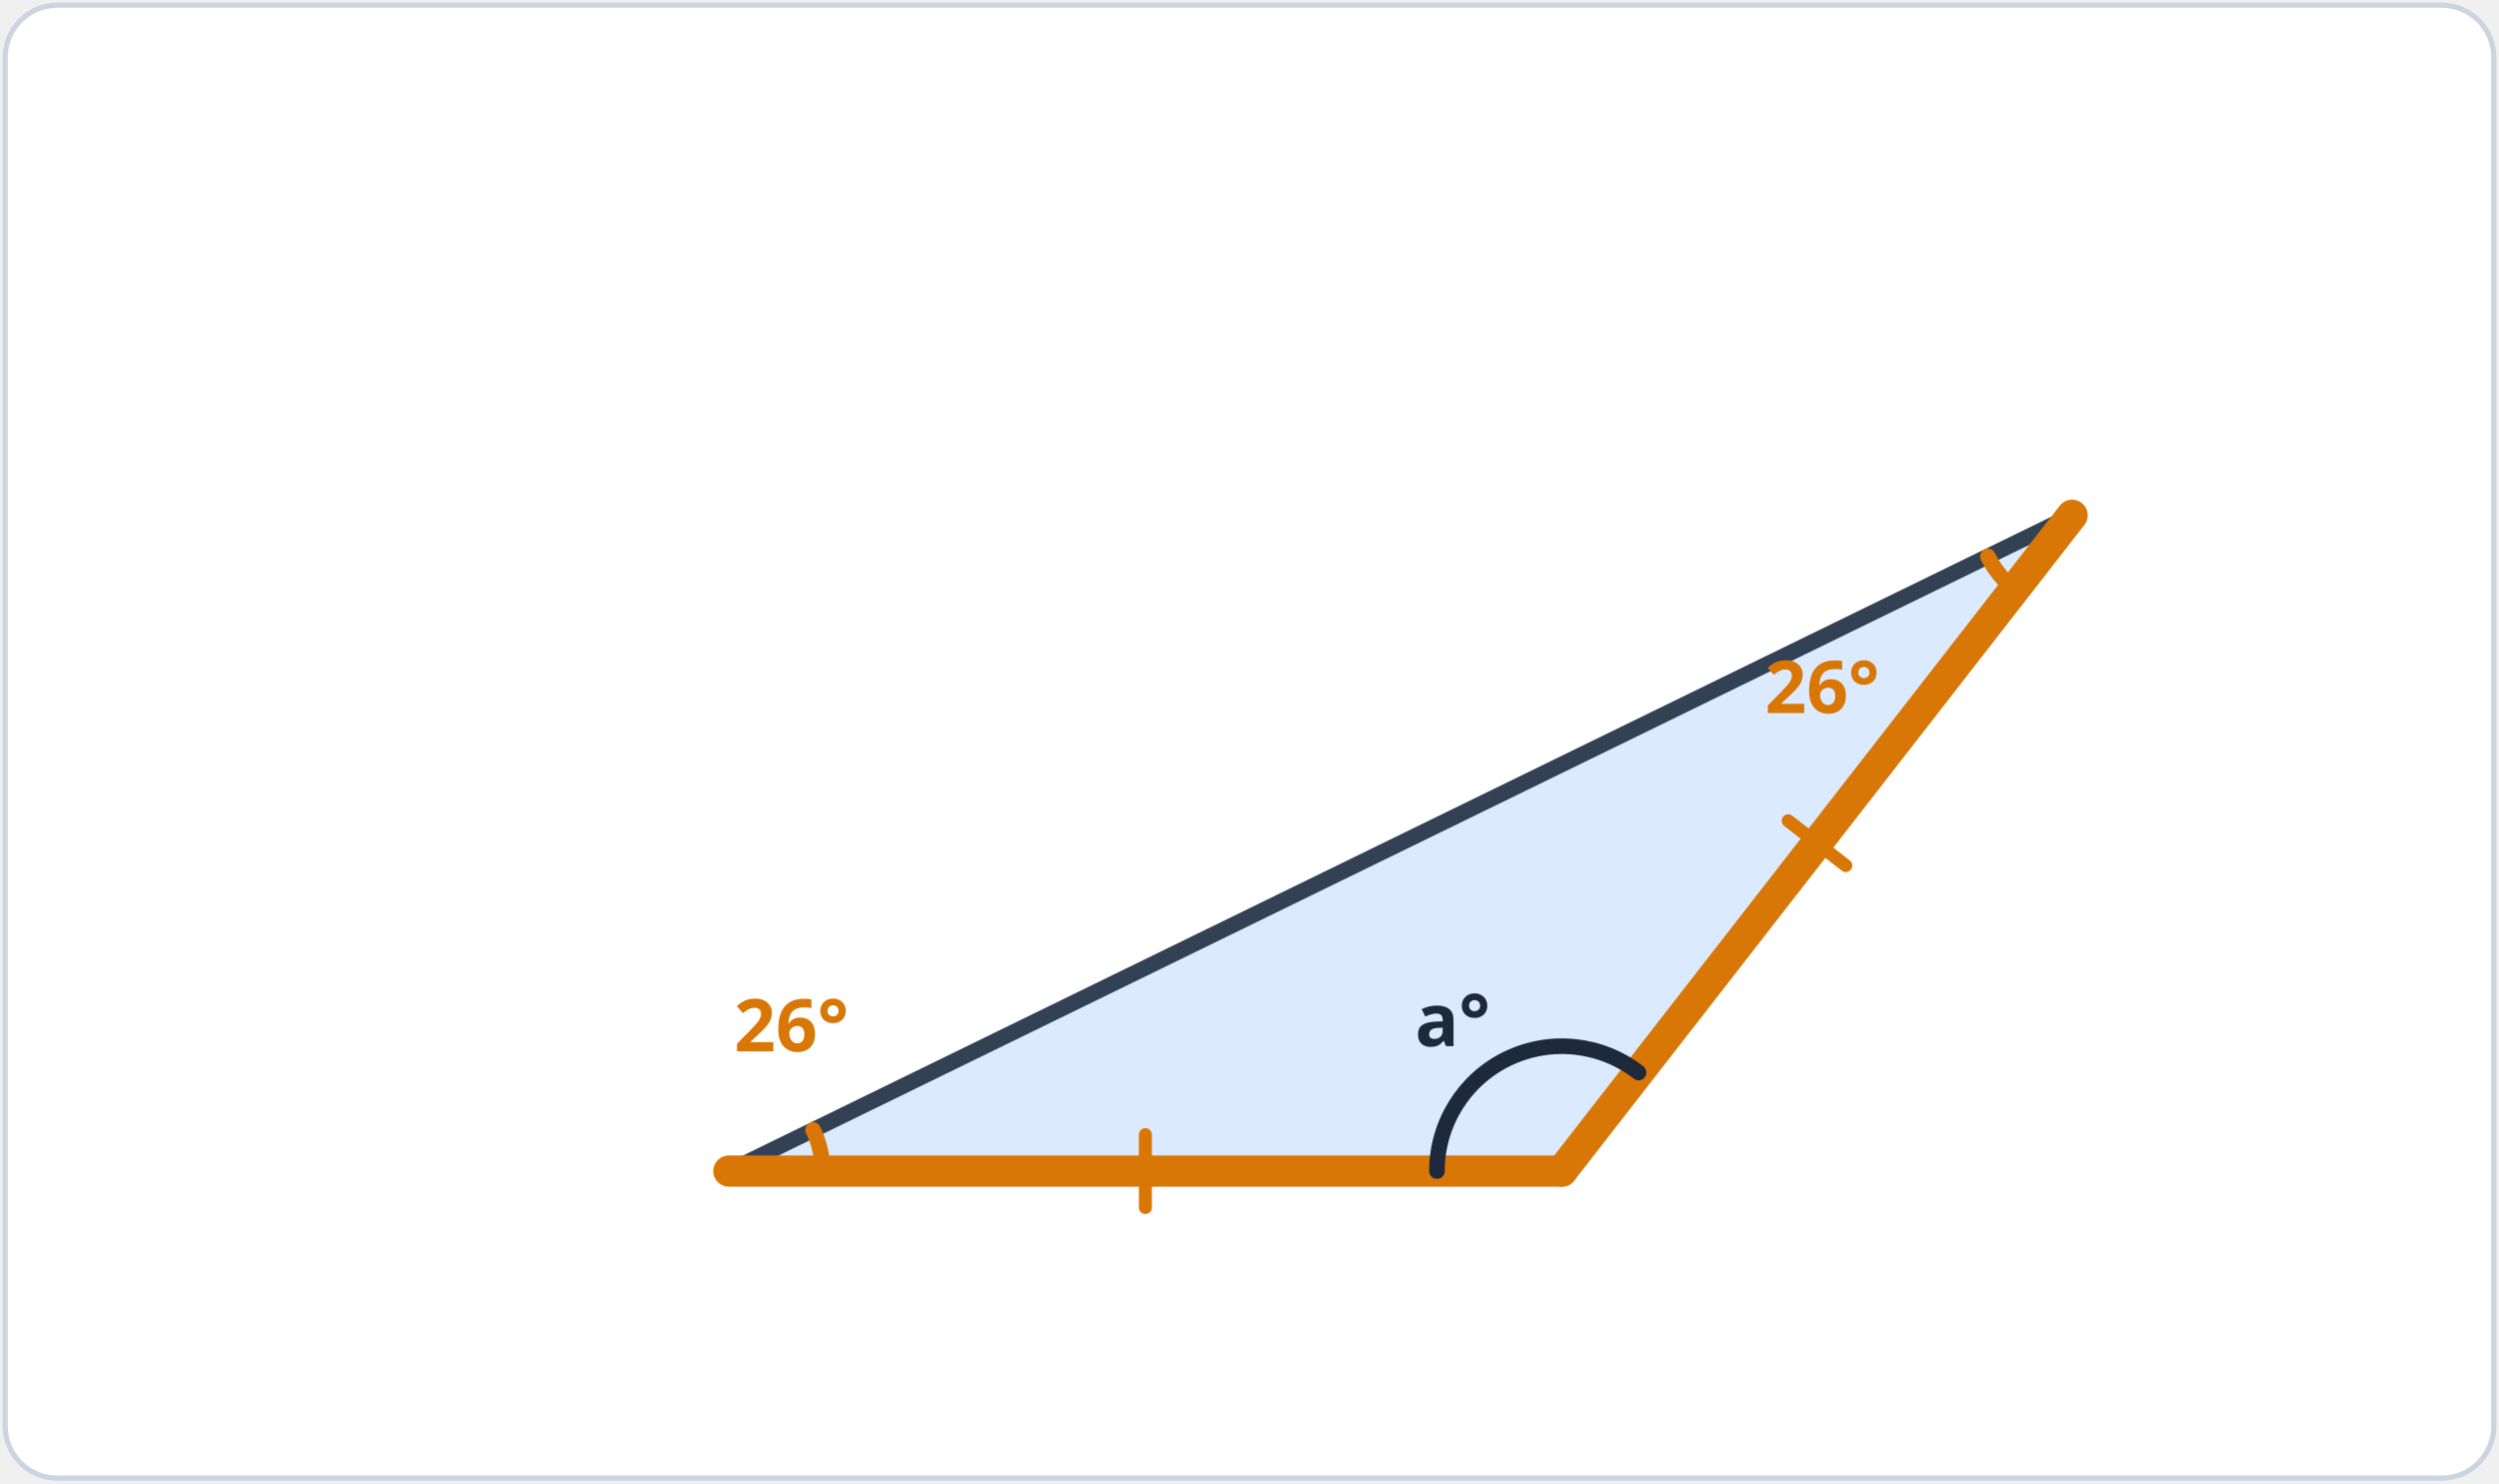
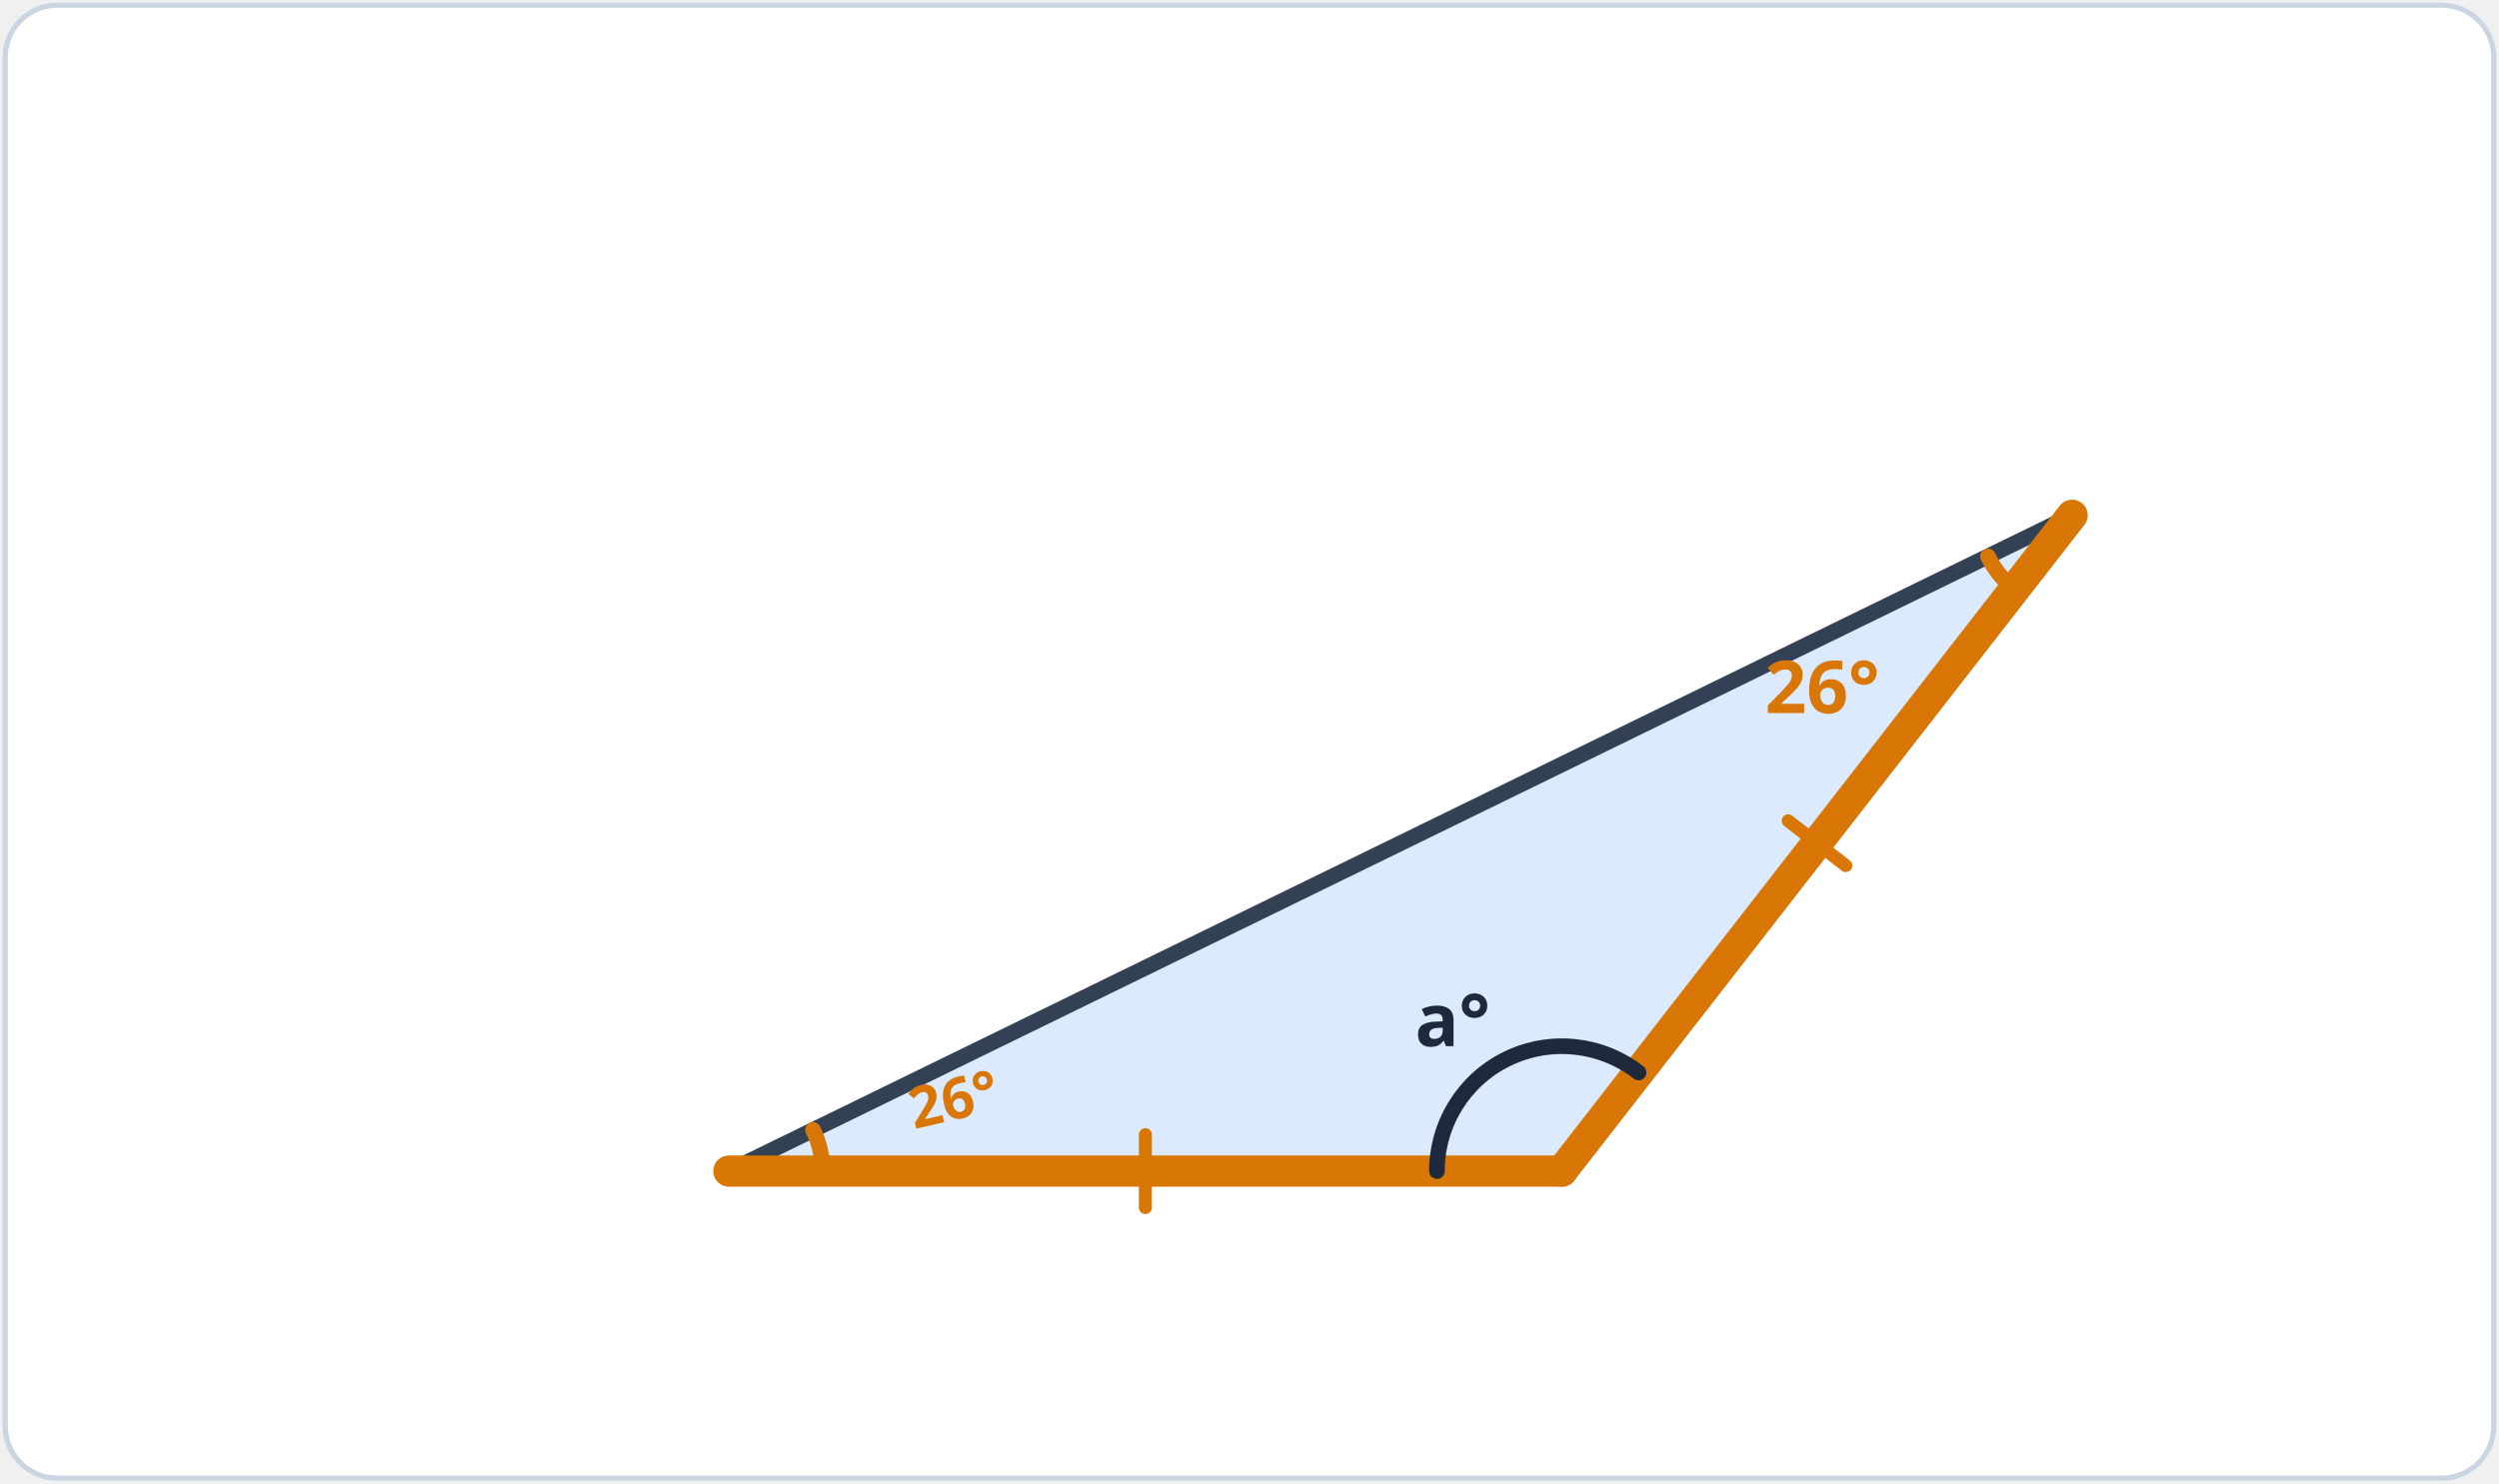
<svg xmlns="http://www.w3.org/2000/svg" width="480" height="285" viewBox="0 0 480 285" style="display:block;margin:10px auto;background:#fff">
  <rect x="1" y="1" width="478" height="283" rx="10" fill="#fff" stroke="#cbd5e1" />
  <polygon points="140.00,225.00 300.00,225.00 398.00,99.00" fill="#dbeafe" stroke="#334155" stroke-width="3" stroke-linejoin="round" />
  <line x1="140.00" y1="225.00" x2="300.00" y2="225.00" stroke="#d97706" stroke-width="6" stroke-linecap="round" />
  <line x1="300.00" y1="225.00" x2="398.00" y2="99.00" stroke="#d97706" stroke-width="6" stroke-linecap="round" />
  <line x1="220.00" y1="218.00" x2="220.00" y2="232.00" stroke="#d97706" stroke-width="2.5" stroke-linecap="round" />
  <line x1="343.47" y1="157.70" x2="354.53" y2="166.30" stroke="#d97706" stroke-width="2.5" stroke-linecap="round" />
  <path d="M156.17,217.10 A18,18 0 0 1 158.00,225.00" fill="none" stroke="#d97706" stroke-width="3" stroke-linecap="round" />
-   <text x="152.00" y="202.00" text-anchor="middle" font-family="system-ui,sans-serif" font-size="14" font-weight="650" fill="#d97706">26°</text>
+   <text x="184.00" y="215.00" text-anchor="middle" transform="rotate(-13 184.00 215.00)" font-family="system-ui,sans-serif" font-size="11" font-weight="650" fill="#d97706">26°</text>
  <path d="M276.00,225.00 A24,24 0 0 1 314.73,206.06" fill="none" stroke="#1e293b" stroke-width="3" stroke-linecap="round" />
  <text x="279.00" y="201.00" text-anchor="middle" font-family="system-ui,sans-serif" font-size="14" font-weight="650" fill="#1e293b">a°</text>
  <path d="M386.95,113.21 A18,18 0 0 1 381.83,106.90" fill="none" stroke="#d97706" stroke-width="3" stroke-linecap="round" />
  <text x="350.00" y="137.00" text-anchor="middle" font-family="system-ui,sans-serif" font-size="14" font-weight="650" fill="#d97706">26°</text>
</svg>
